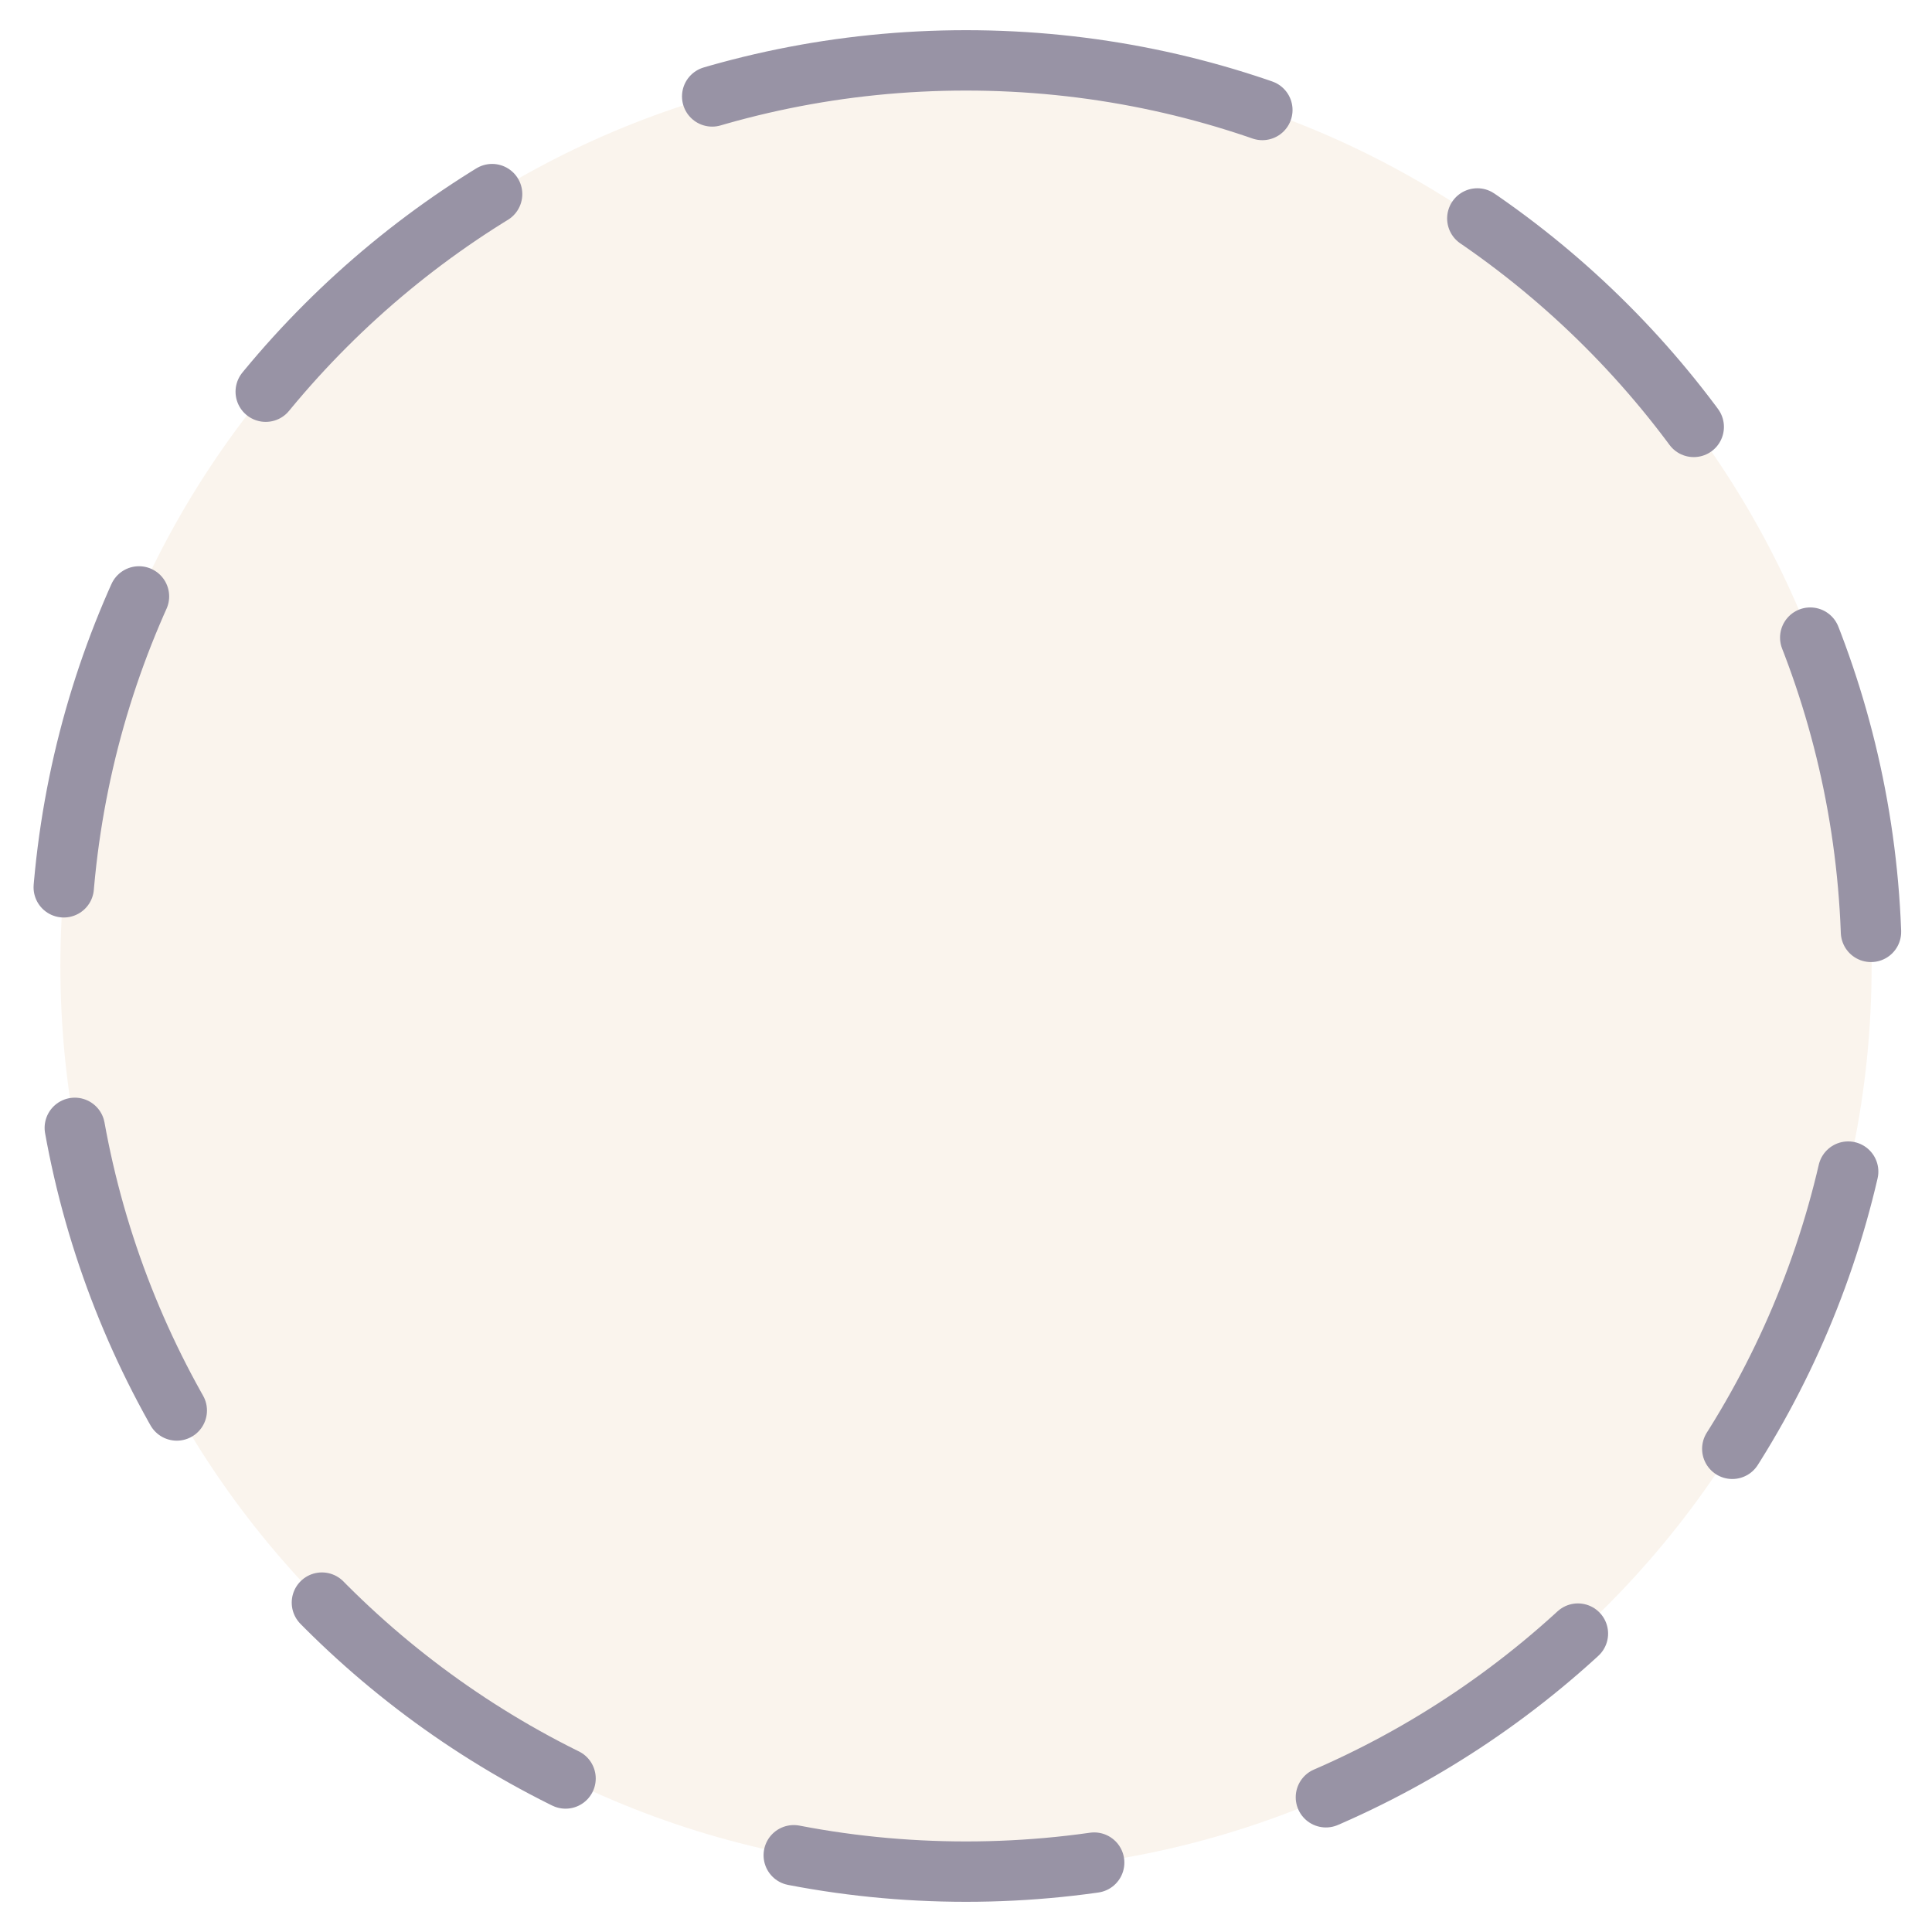
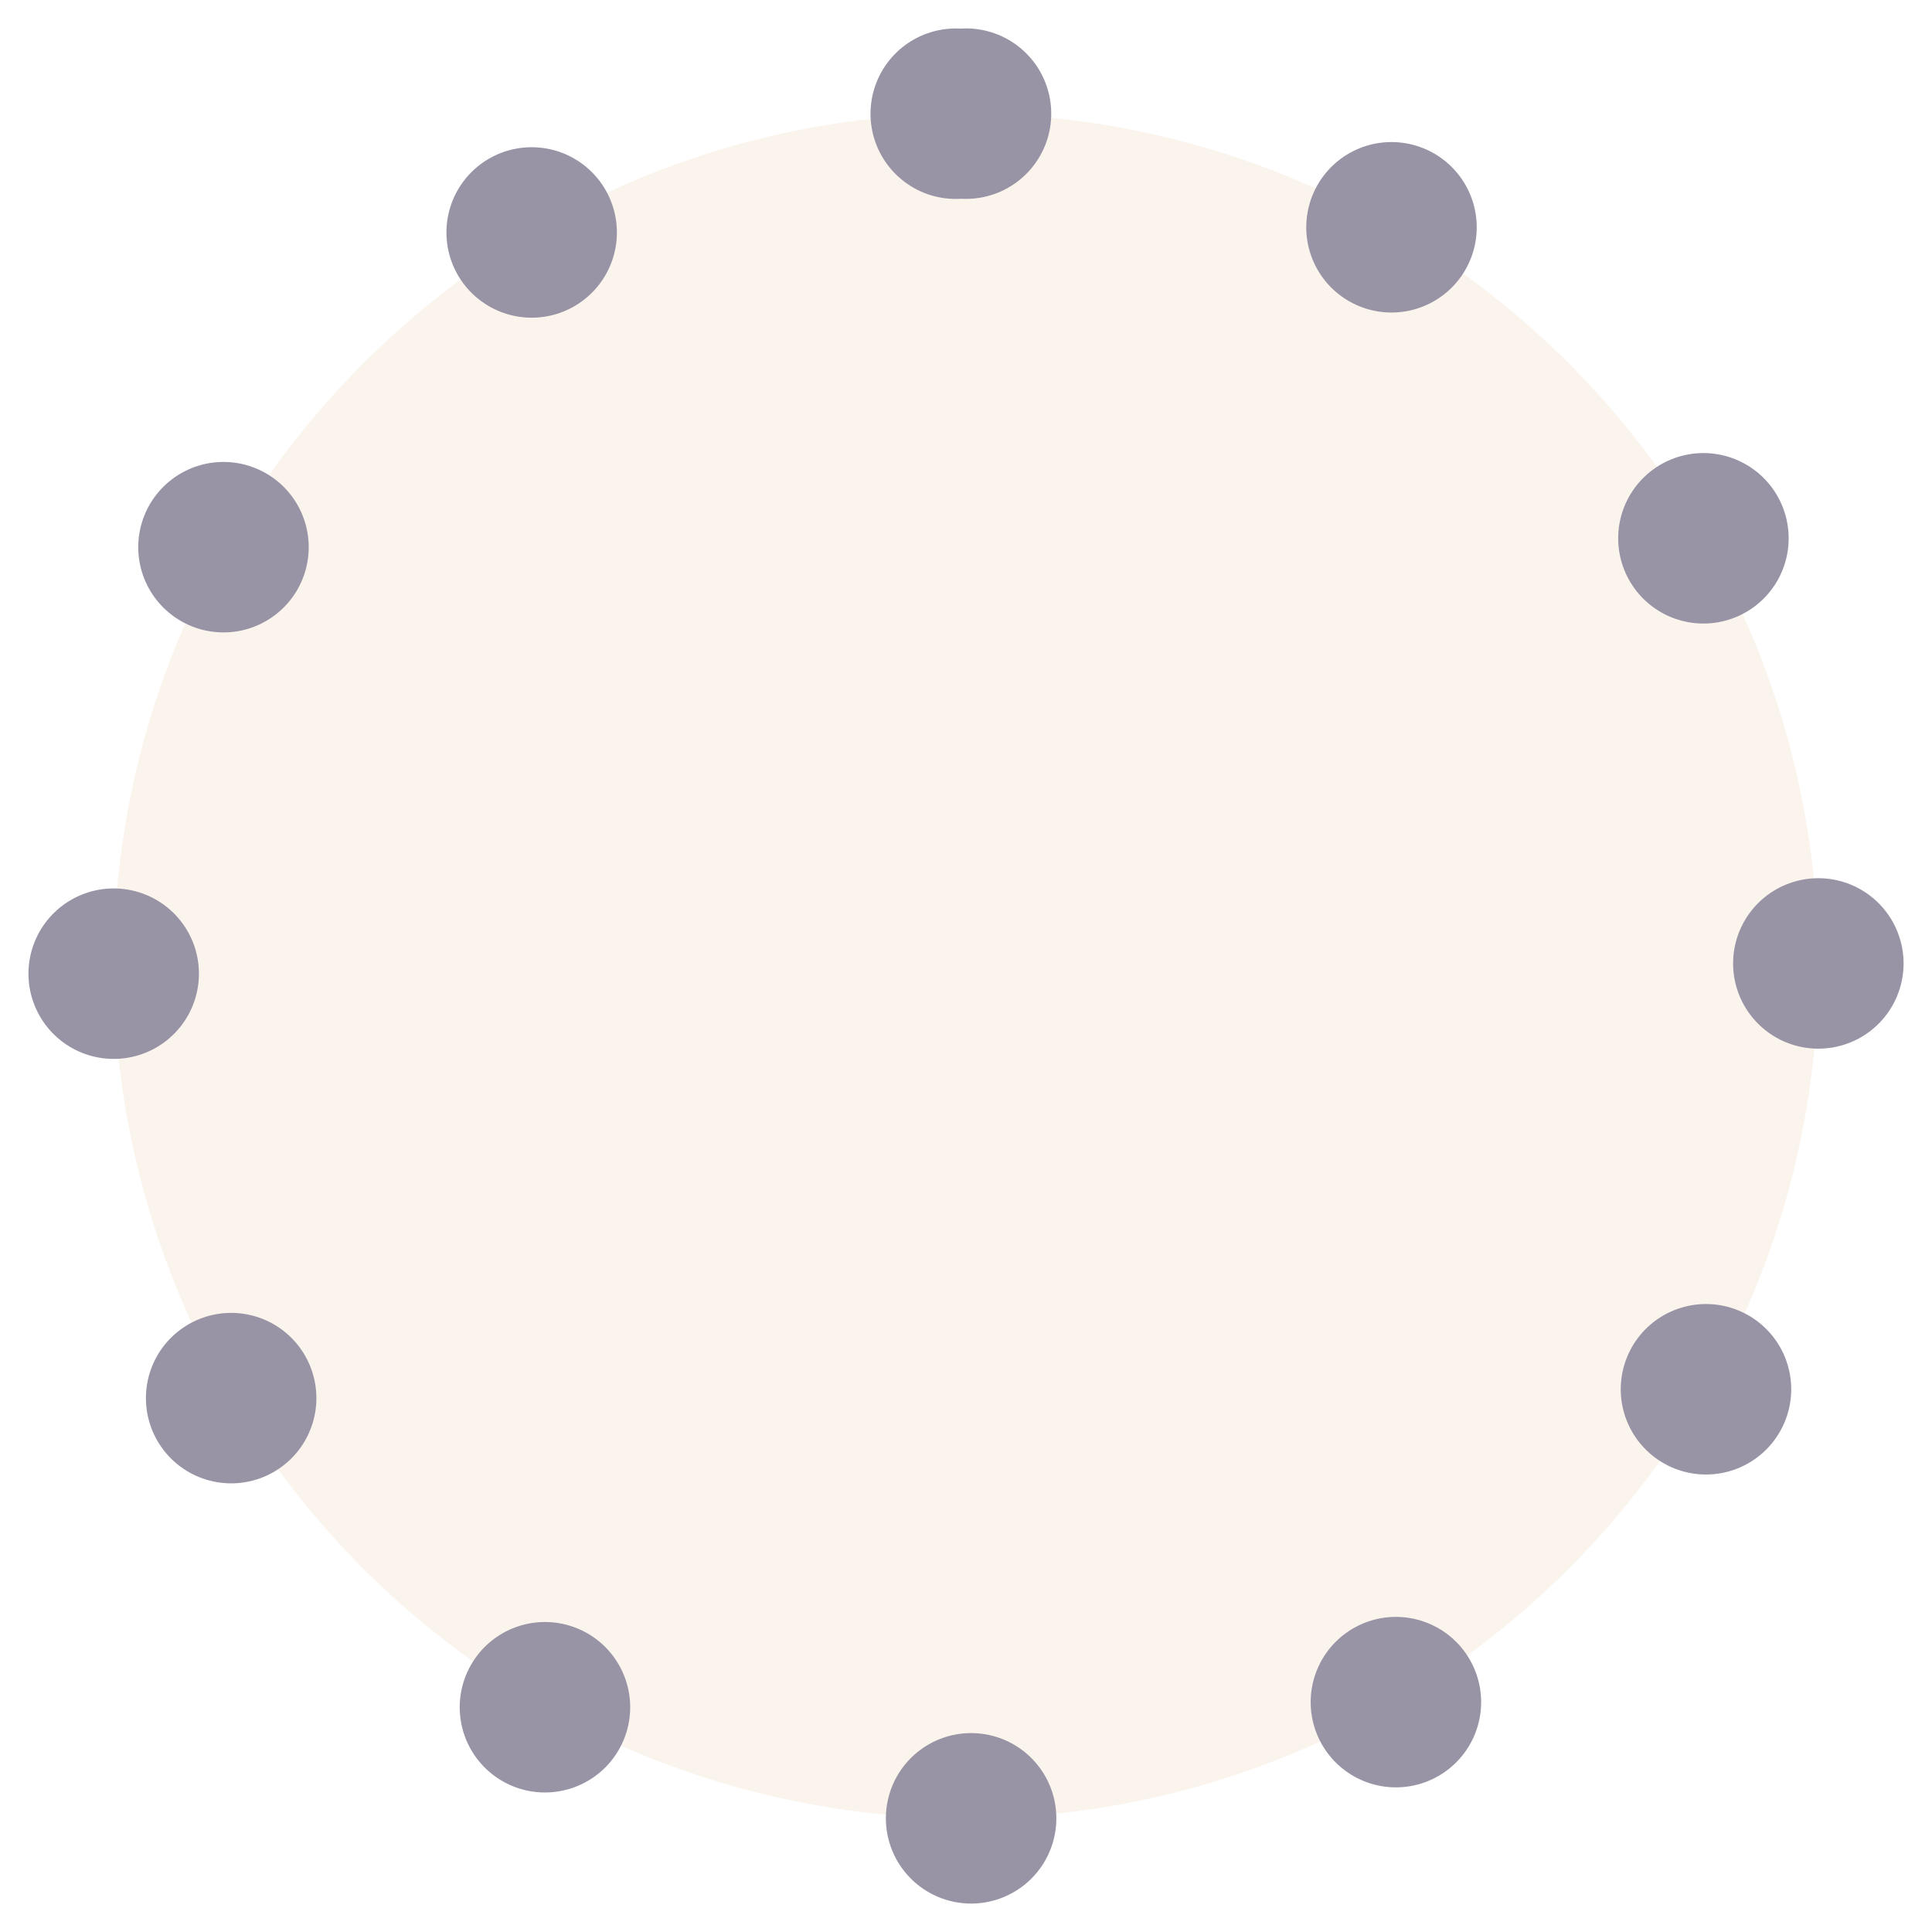
- <svg xmlns="http://www.w3.org/2000/svg" width="32" height="32" viewBox="0 0 32 32" fill="none">
-   <rect x="1" y="1" width="30" height="30" rx="15" fill="#faf4ed" stroke="#9893a5" stroke-linecap="round" stroke-dasharray="5 4" />
+ <svg xmlns="http://www.w3.org/2000/svg" width="34" height="34" viewBox="0 0 34 34" fill="none">
+   <rect x="2" y="2" width="30" height="30" rx="15" fill="#faf4ed" stroke="#9893a5" stroke-width="3" stroke-linecap="round" stroke-dasharray="0 7.84" />
</svg>
